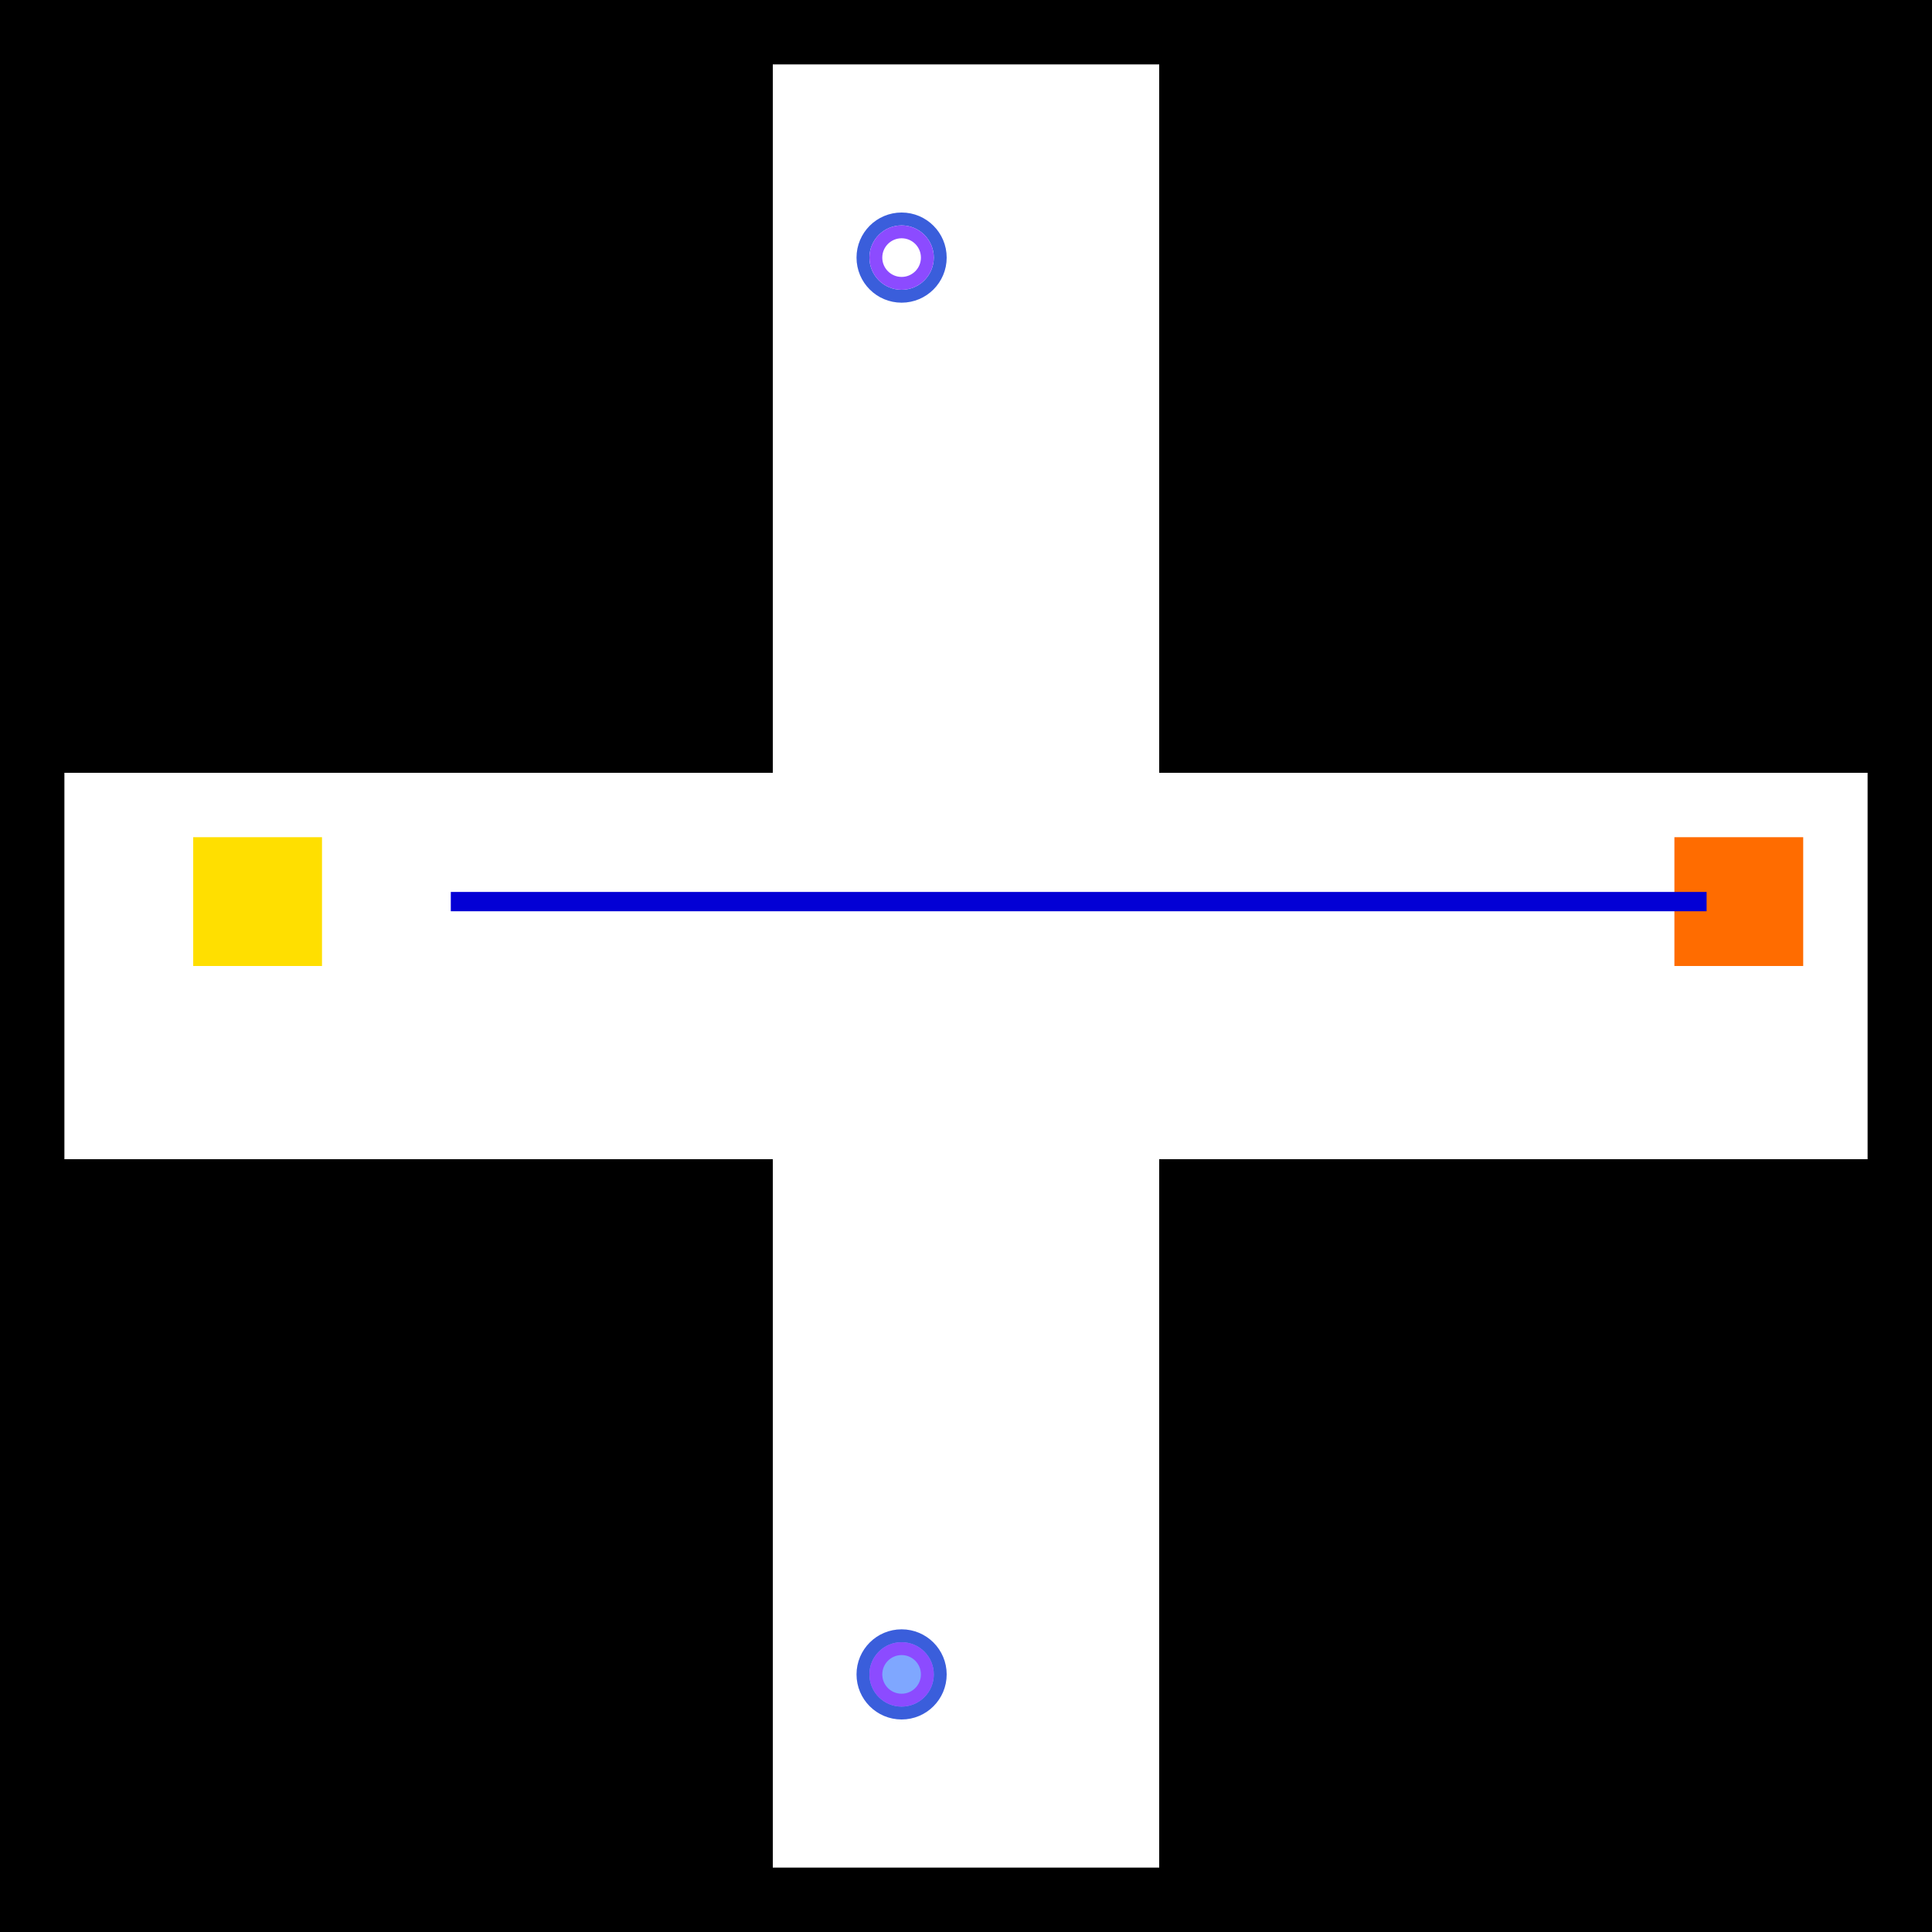
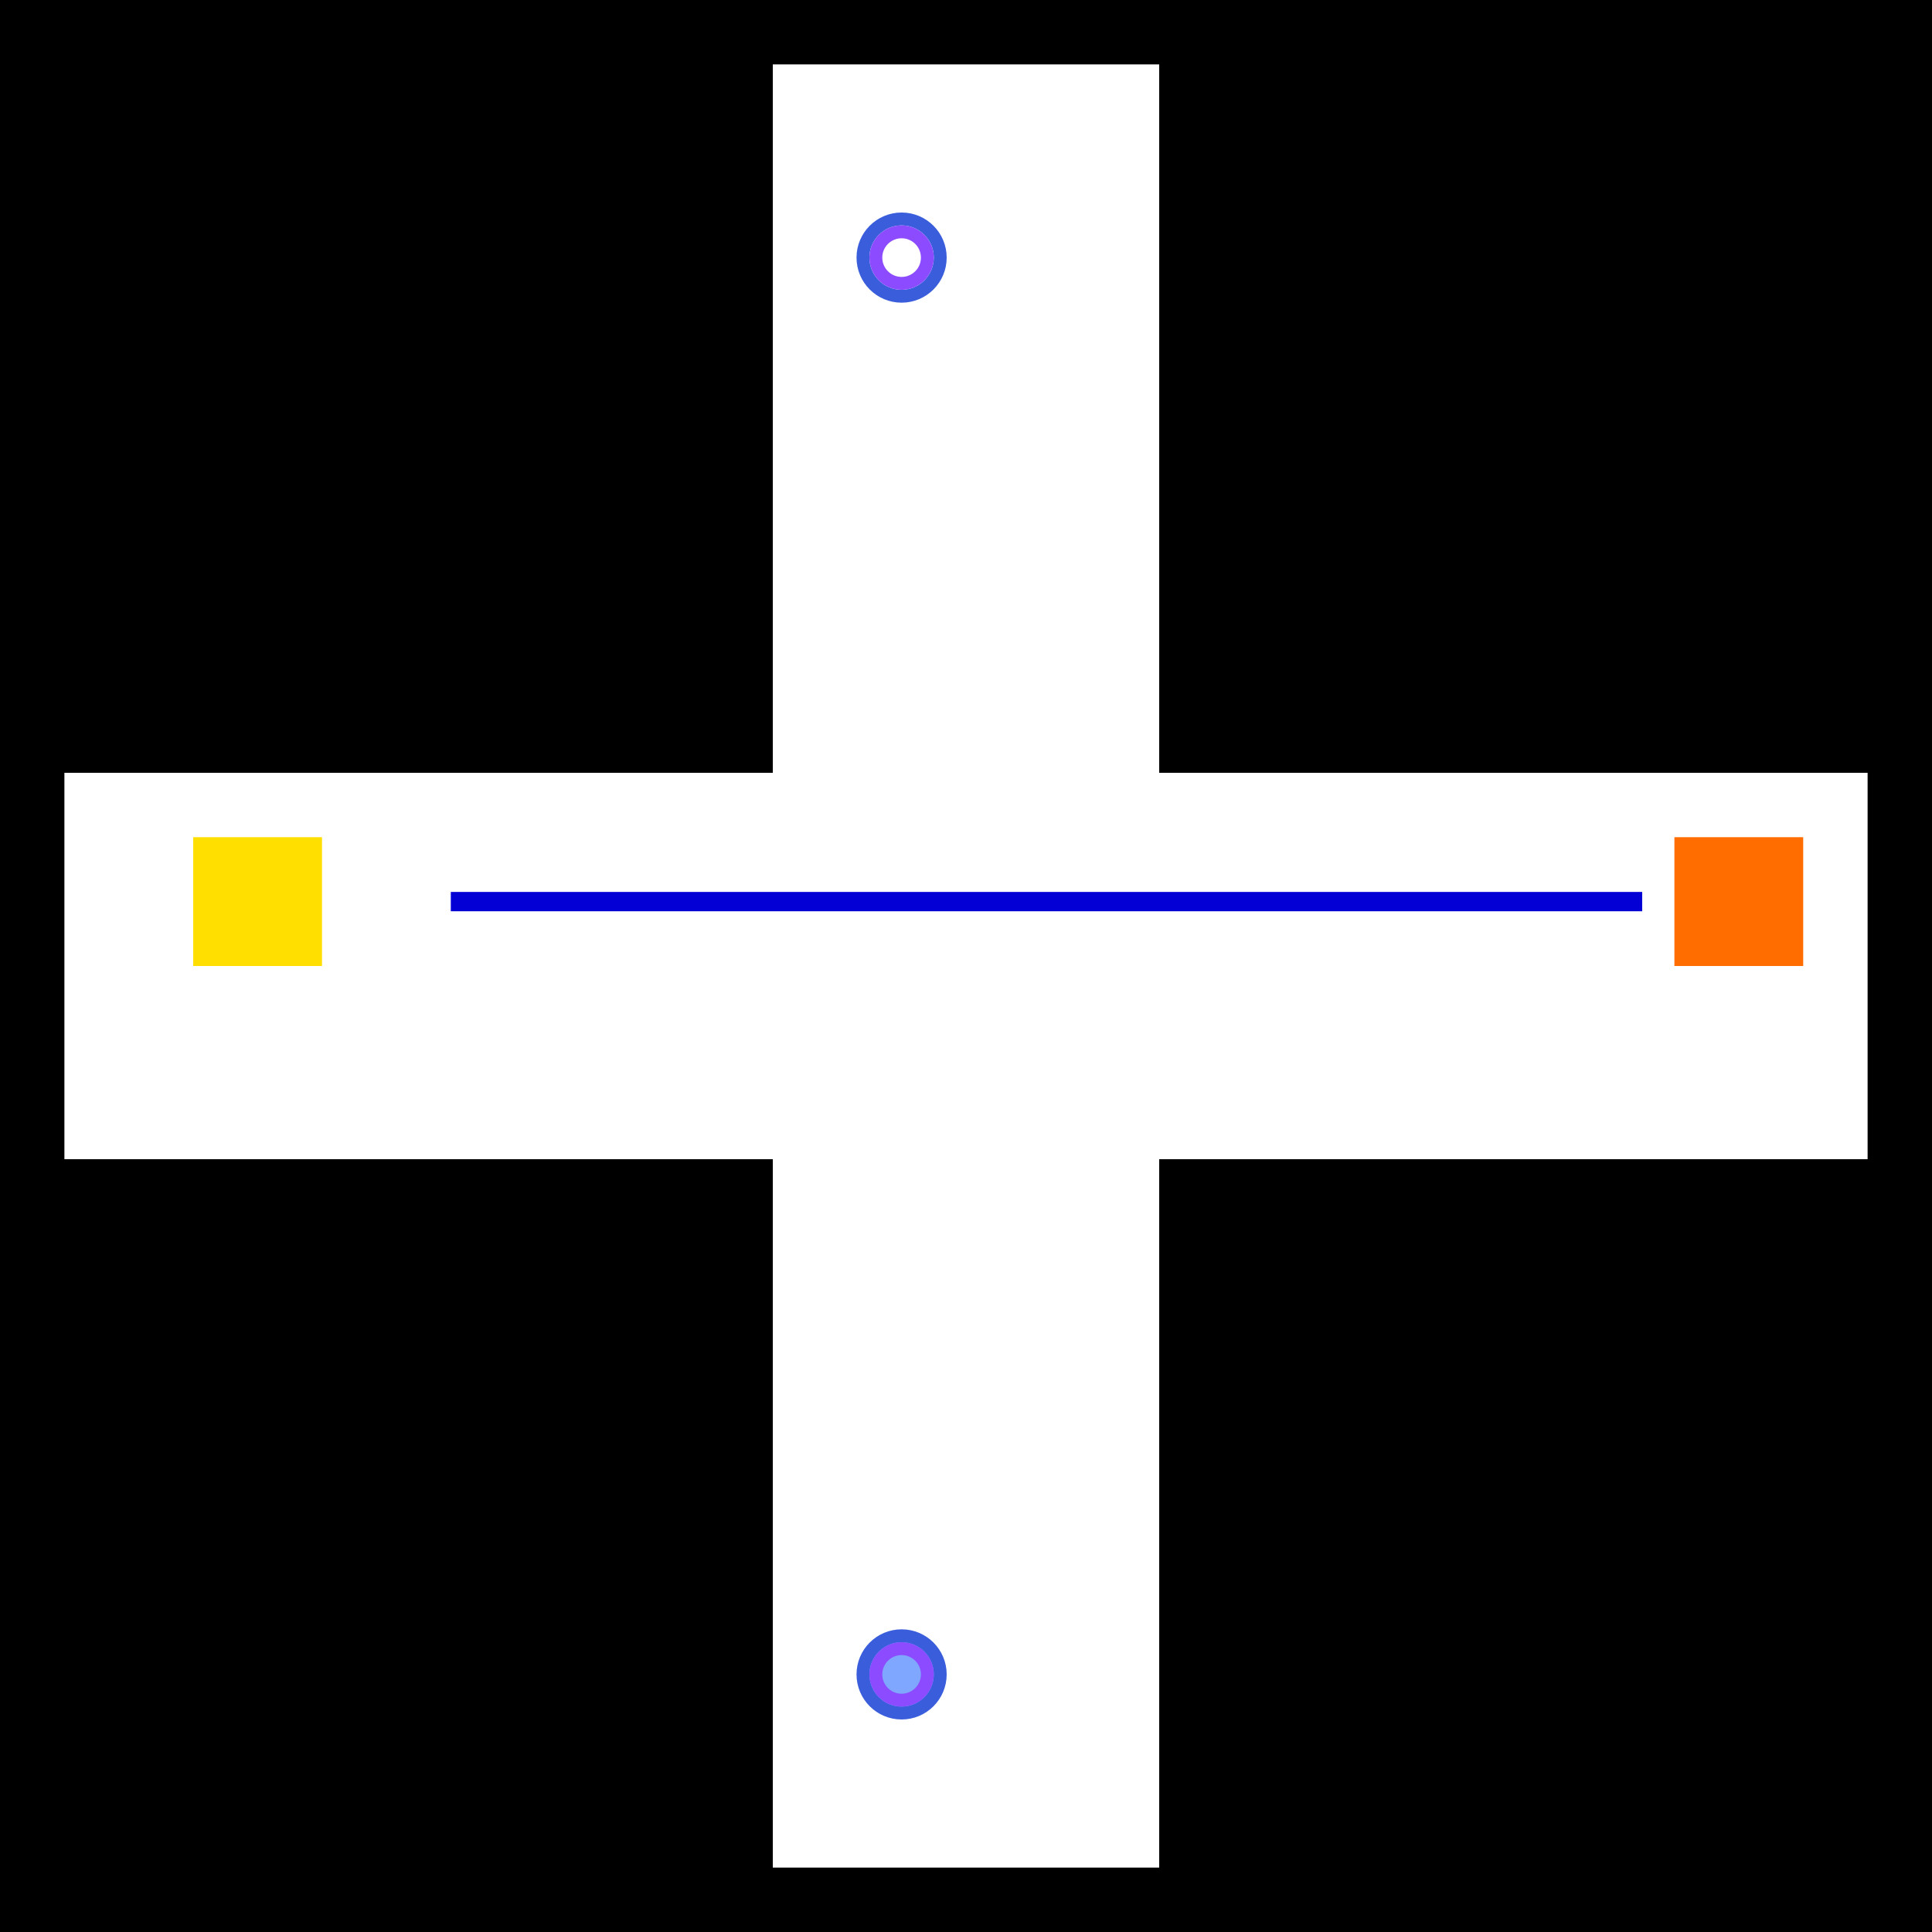
<svg xmlns="http://www.w3.org/2000/svg" width="30" height="30" viewBox="0 0 30 30" version="1.1">
  <g>
    <rect x="0" y="0" width="30" height="1" fill="#000000" />
    <rect x="0" y="29" width="30" height="1" fill="#000000" />
    <rect x="0" y="0" width="1" height="30" fill="#000000" />
    <rect x="29" y="0" width="1" height="30" fill="#000000" />
    <rect x="0" y="0" width="12" height="12" fill="#000000" />
    <rect x="18" y="0" width="12" height="12" fill="#000000" />
    <rect x="0" y="18" width="12" height="12" fill="#000000" />
    <rect x="18" y="18" width="12" height="12" fill="#000000" />
  </g>
  <g>
    <rect x="3" y="13" width="2" height="2" fill="#ffdf00" />
    <rect x="26" y="13" width="2" height="2" fill="#ff6c00" />
-     <path d="M 7 14 L 26.5 14" stroke="#0300d5" stroke-width="0.3" fill="none" />
+     <path d="M 7 14 L 25.5 14" stroke="#0300d5" stroke-width="0.3" fill="none" />
  </g>
  <g>
    <circle cx="14" cy="26" r="0.6" fill="#7fa7ff" stroke="#3a5edb" stroke-width="0.2" />
    <circle cx="14" cy="26" r="0.4" fill="none" stroke="#8c4bff" stroke-width="0.2" class="poi" id="poi_h1_start" />
    <circle cx="14" cy="4" r="0.6" fill="none" stroke="#3a5edb" stroke-width="0.2" />
    <circle cx="14" cy="4" r="0.4" fill="none" stroke="#8c4bff" stroke-width="0.2" class="poi" id="poi_h1_goal" />
  </g>
</svg>
